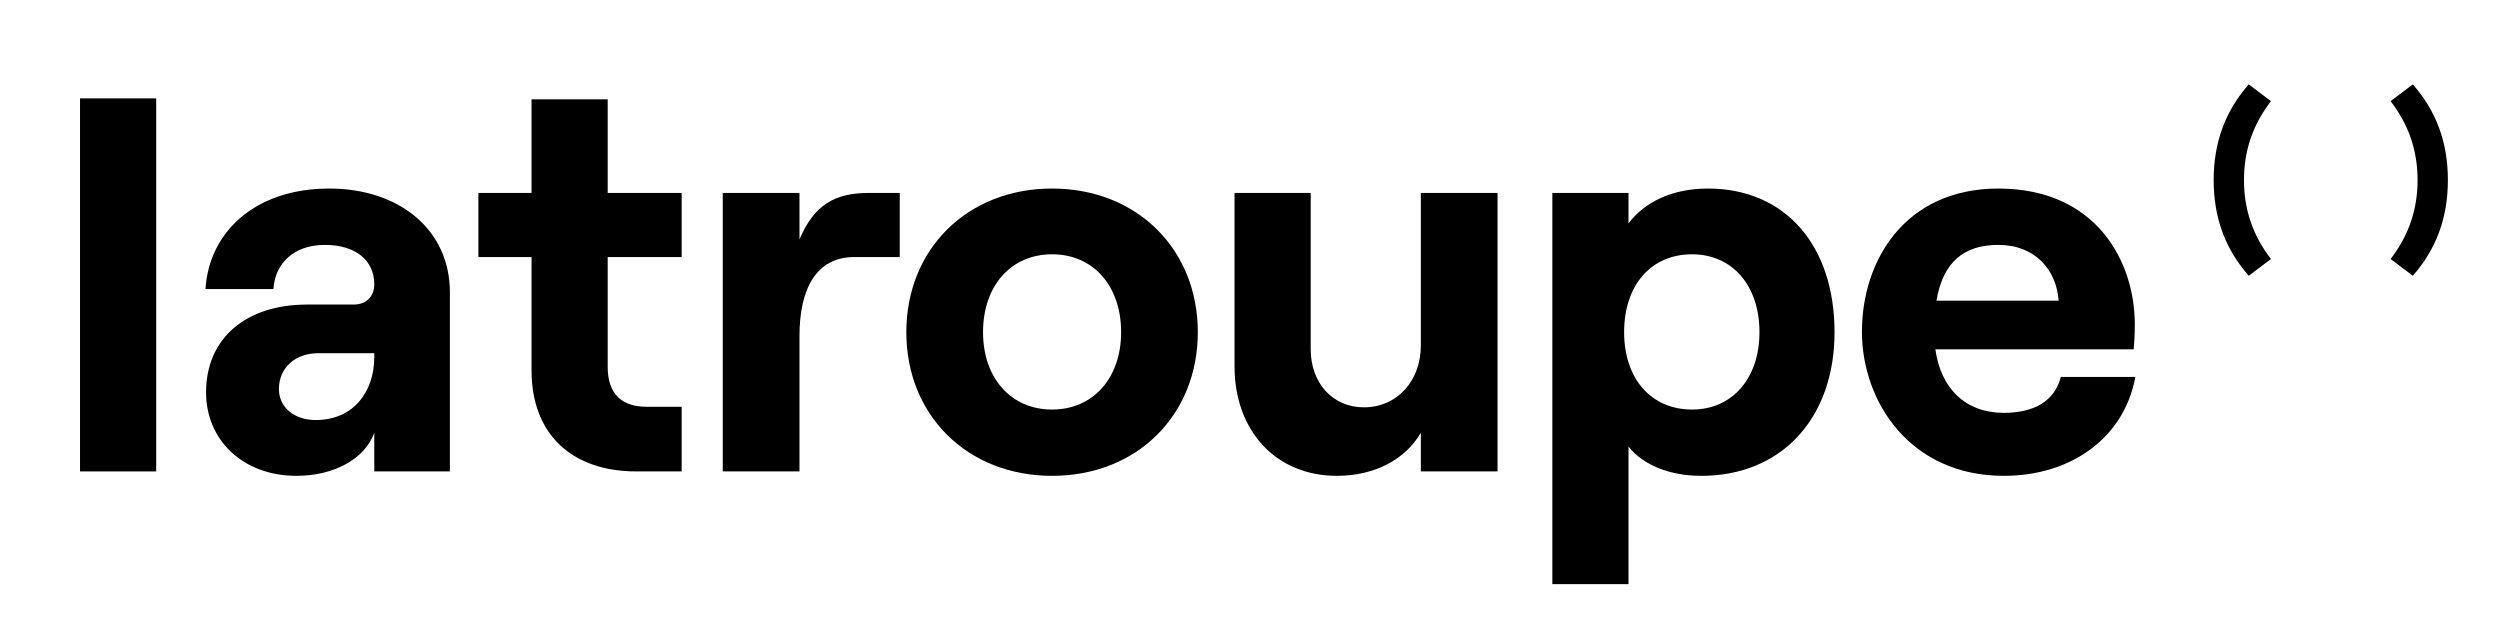
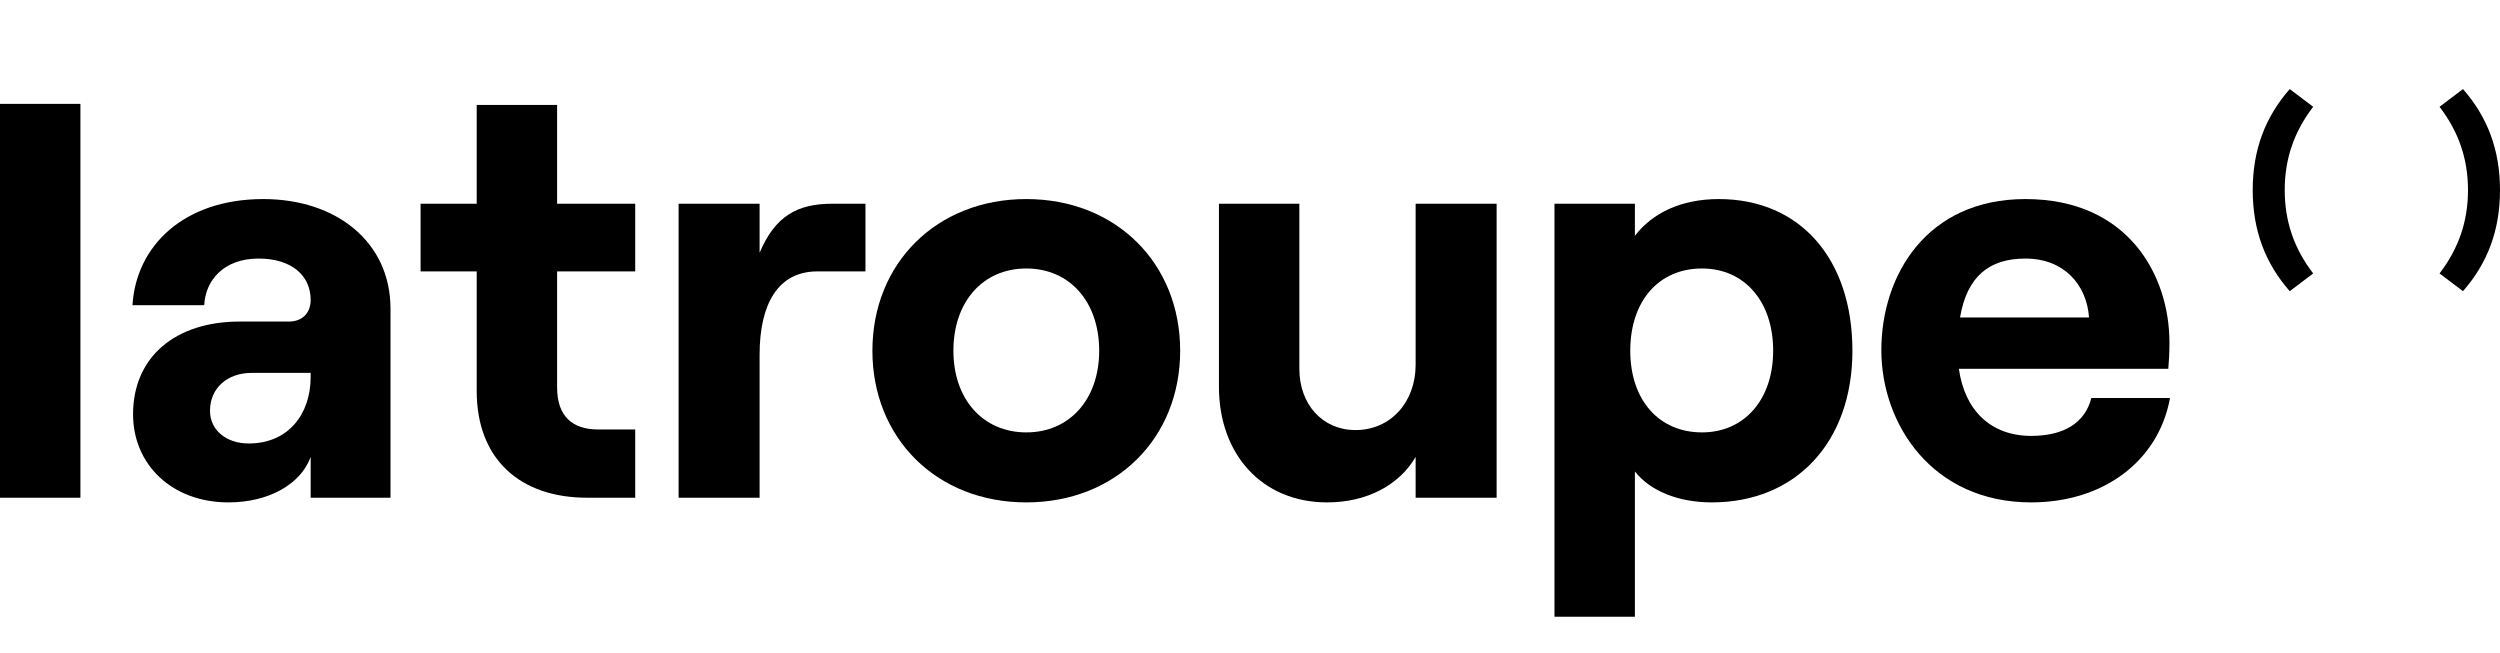
- <svg xmlns="http://www.w3.org/2000/svg" viewBox="0 0 2539 628" fill="currentColor" aria-label="latroupe ()">
+ <svg xmlns="http://www.w3.org/2000/svg" viewBox="81.28 0 2404.79 628" fill="currentColor" aria-label="latroupe ()">
  <path d="M2283.82 280.08L2306.36 263.035C2287.84 238.888 2278.99 212.711 2278.99 182.882C2278.99 153.052 2287.84 126.876 2306.36 102.728L2283.82 85.683C2260.27 112.468 2248.2 144.124 2248.2 182.882C2248.2 221.639 2260.27 253.295 2283.82 280.08Z" />
  <path d="M2450.45 280.08C2473.99 253.295 2486.07 221.639 2486.07 182.882C2486.07 144.124 2473.99 112.468 2450.45 85.683L2427.91 102.728C2446.42 126.876 2455.28 153.052 2455.28 182.882C2455.28 212.711 2446.42 238.888 2427.91 263.035L2450.45 280.08Z" />
  <path d="M158.632 99.915H81.28V478.773H158.632V99.915Z" />
  <path d="M334.482 191.483C257.686 191.483 212.055 236.934 208.715 293.606H277.72C278.833 270.039 296.084 248.717 330.03 248.717C361.75 248.717 380.114 264.989 380.114 288.556C380.114 300.339 372.879 309.317 358.968 309.317H311.666C250.452 309.317 209.272 342.984 209.272 398.534C209.272 446.789 246.556 483.261 301.093 483.261C339.49 483.261 370.654 465.867 380.114 439.495V478.773H456.909V296.972C456.909 233.006 405.155 191.483 334.482 191.483ZM320.569 426.589C298.866 426.589 283.285 413.684 283.285 395.167C283.285 373.284 299.98 358.695 323.352 358.695H380.114V362.623C380.114 398.534 358.41 426.589 320.569 426.589Z" />
  <path d="M539.825 100.915V195.972H485.846V261.061H539.825V376.089C539.825 441.739 581.562 478.773 646.114 478.773H692.303V413.123H656.687C631.646 413.123 617.177 400.217 617.177 372.722V261.061H692.303V195.972H617.177V100.915H539.825Z" />
  <path d="M913.785 261.061V195.972H882.066C848.119 195.972 826.973 207.756 811.948 243.106V195.972H734.04V478.773H811.948V341.3C811.948 293.045 829.199 261.061 867.597 261.061H913.785Z" />
  <path d="M1068.49 483.261C1154.74 483.261 1216.51 421.539 1216.51 337.373C1216.51 253.206 1154.74 191.483 1068.49 191.483C982.233 191.483 920.463 253.206 920.463 337.373C920.463 421.539 982.233 483.261 1068.49 483.261ZM1068.49 415.928C1026.75 415.928 998.372 383.945 998.372 337.373C998.372 290.239 1026.75 258.256 1068.49 258.256C1110.23 258.256 1138.61 290.239 1138.61 337.373C1138.61 383.945 1110.23 415.928 1068.49 415.928Z" />
  <path d="M1520.91 195.972H1443V350.839C1443 386.75 1419.08 413.684 1385.13 413.684C1353.41 413.684 1331.15 388.995 1331.15 354.767V195.972H1253.8V372.161C1253.8 436.689 1294.98 483.261 1357.86 483.261C1396.26 483.261 1427.42 466.428 1443 439.495V478.773H1520.91V195.972Z" />
  <path d="M1576.56 593.239H1653.91V453.523C1668.94 472.6 1696.21 483.261 1727.93 483.261C1808.62 483.261 1863.15 425.467 1863.15 337.373C1863.15 249.278 1813.07 191.483 1734.6 191.483C1698.43 191.483 1670.61 204.95 1653.91 226.834V195.972H1576.56V593.239ZM1718.47 415.928C1676.73 415.928 1649.46 384.506 1649.46 337.373C1649.46 289.678 1676.73 258.256 1718.47 258.256C1759.09 258.256 1786.91 289.678 1786.91 337.373C1786.91 384.506 1759.09 415.928 1718.47 415.928Z" />
  <path d="M2092.98 382.822C2086.86 406.95 2066.27 419.295 2035.11 419.295C1996.15 419.295 1971.11 394.606 1965.55 354.767H2166.99C2167.55 348.595 2168.11 340.178 2168.11 329.517C2168.11 264.989 2128.6 191.483 2029.54 191.483C1934.38 191.483 1890.98 264.989 1890.98 336.811C1890.98 408.072 1939.95 483.261 2035.11 483.261C2104.11 483.261 2157.53 443.984 2168.66 382.822H2092.98ZM2029.54 248.717C2066.83 248.717 2088.53 273.967 2090.76 305.389H1966.66C1973.34 266.111 1994.48 248.717 2029.54 248.717Z" />
</svg>
